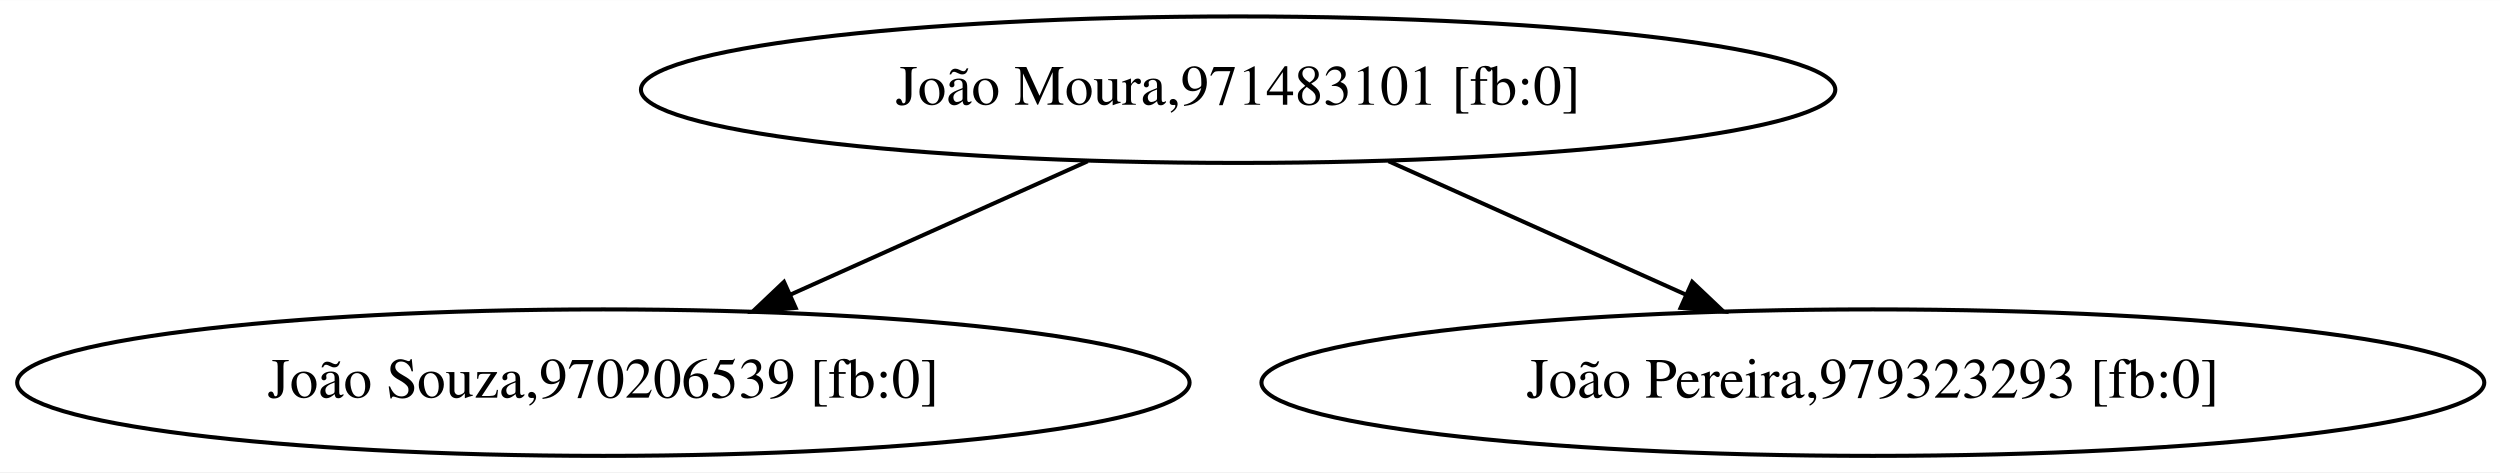
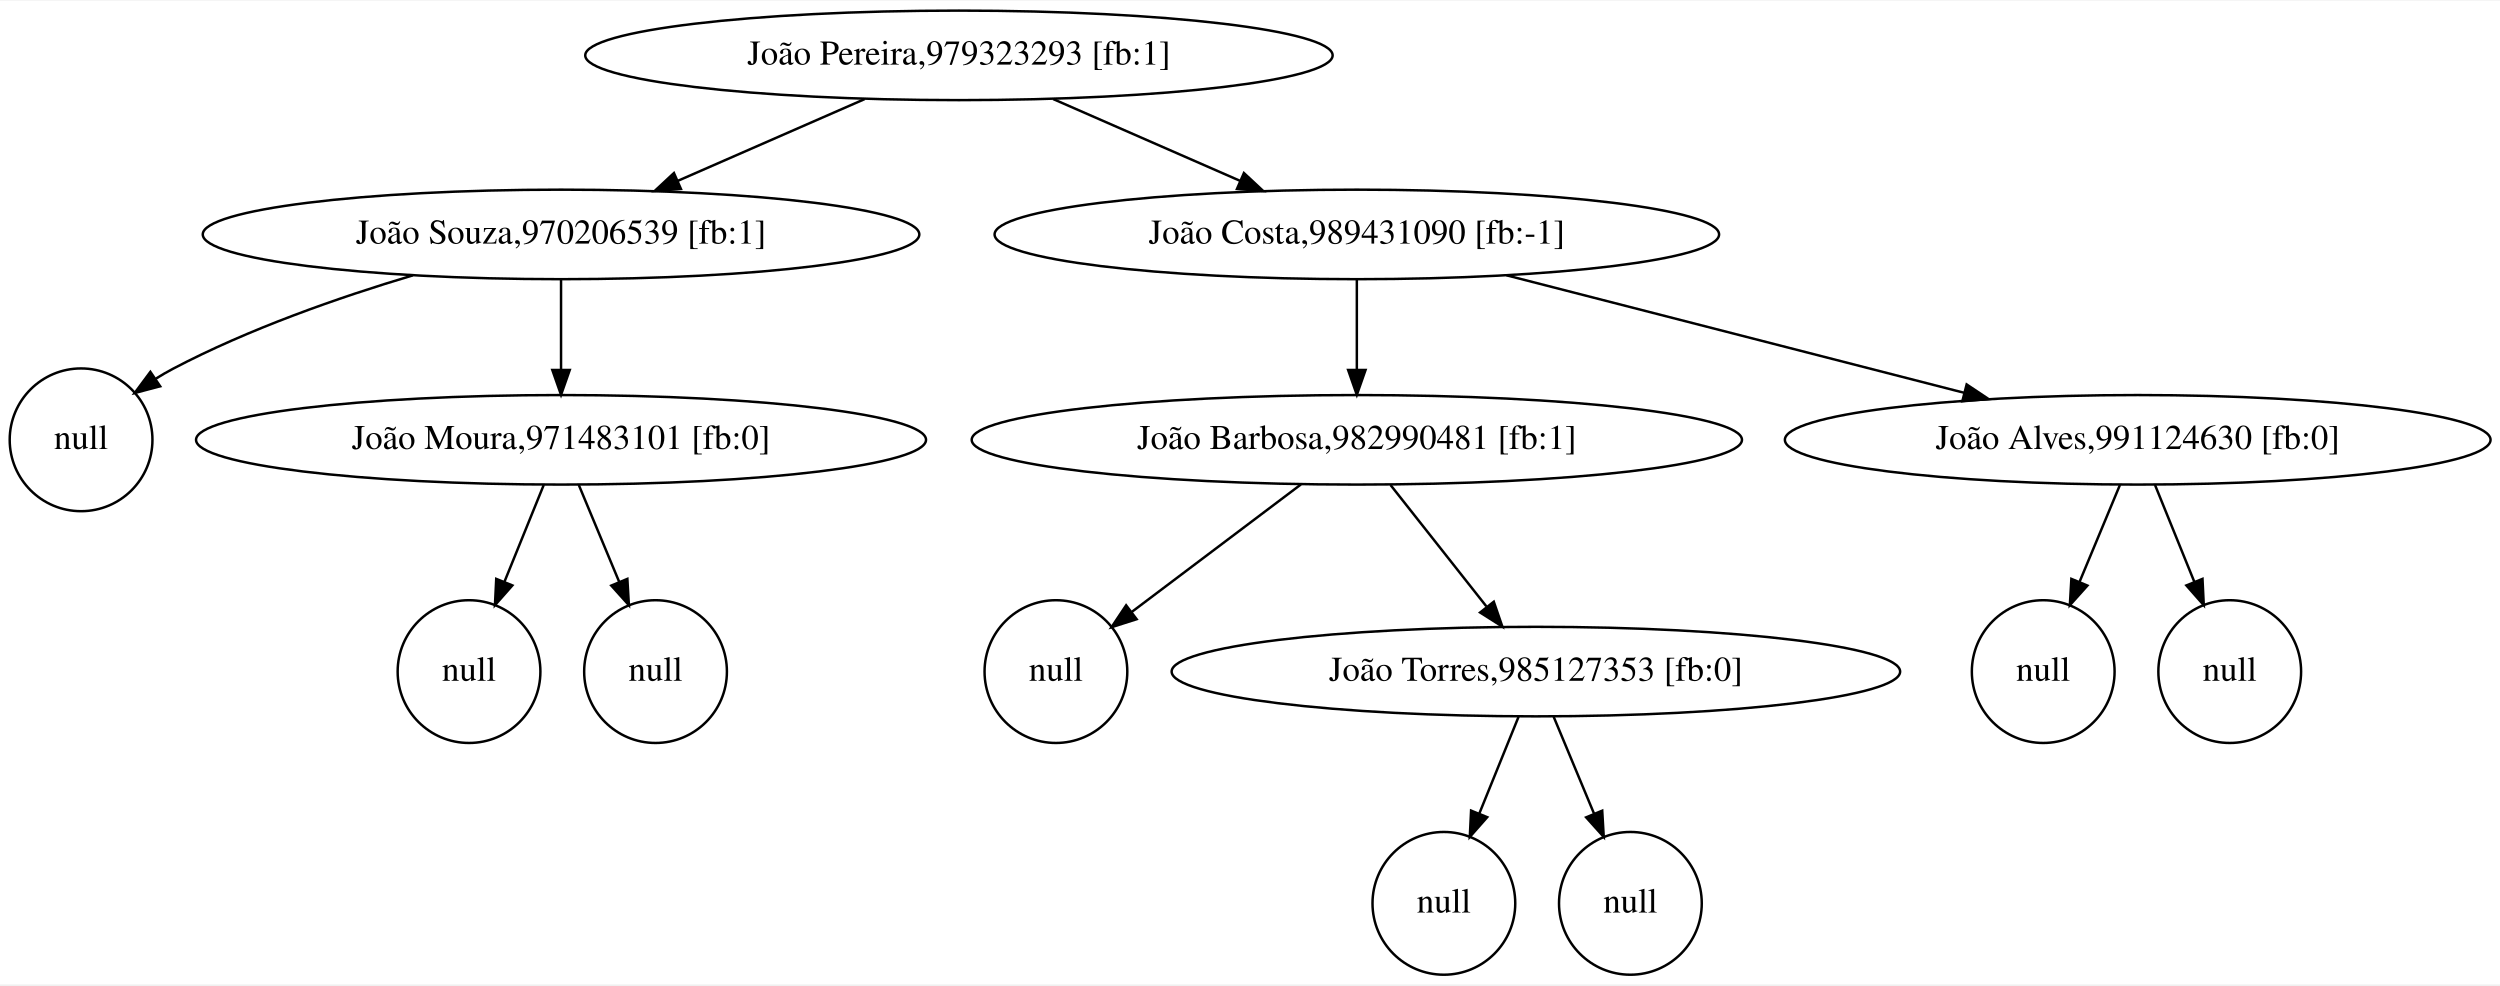
- <svg xmlns="http://www.w3.org/2000/svg" width="614pt" height="116pt" viewBox="0.00 0.00 614.42 116.00">
-   <g id="graph0" class="graph" transform="scale(1 1) rotate(0) translate(4 112)">
-     <polygon fill="white" stroke="transparent" points="-4,4 -4,-112 610.42,-112 610.42,4 -4,4" />
+ <svg xmlns="http://www.w3.org/2000/svg" width="1005pt" height="396pt" viewBox="0.00 0.00 1005.28 395.58">
+   <g id="graph0" class="graph" transform="scale(1 1) rotate(0) translate(4 391.58)">
+     <polygon fill="white" stroke="transparent" points="-4,4 -4,-391.58 1001.28,-391.58 1001.28,4 -4,4" />
    <g id="node1" class="node">
-       <ellipse fill="none" stroke="black" cx="300.29" cy="-90" rx="146.77" ry="18" />
-       <text text-anchor="middle" x="300.29" y="-86.3" font-family="Times,serif" font-size="14.00">João Moura,971483101 [fb:0]</text>
+       <ellipse fill="none" stroke="black" cx="381.6" cy="-369.58" rx="150.27" ry="18" />
+       <text text-anchor="middle" x="381.6" y="-365.88" font-family="Times,serif" font-size="14.00">João Pereira,979323293 [fb:1]</text>
    </g>
    <g id="node2" class="node">
-       <ellipse fill="none" stroke="black" cx="144.29" cy="-18" rx="144.07" ry="18" />
-       <text text-anchor="middle" x="144.29" y="-14.3" font-family="Times,serif" font-size="14.00">João Souza,970206539 [fb:0]</text>
+       <ellipse fill="none" stroke="black" cx="221.6" cy="-297.58" rx="144.07" ry="18" />
+       <text text-anchor="middle" x="221.6" y="-293.88" font-family="Times,serif" font-size="14.00">João Souza,970206539 [fb:1]</text>
    </g>
    <g id="edge1" class="edge">
-       <path fill="none" stroke="black" d="M263.32,-72.41C241.46,-62.6 213.6,-50.1 190.32,-39.66" />
-       <polygon fill="black" stroke="black" points="191.55,-36.37 180.99,-35.47 188.68,-42.76 191.55,-36.37" />
+       <path fill="none" stroke="black" d="M343.68,-352C321.16,-342.14 292.43,-329.57 268.49,-319.1" />
+       <polygon fill="black" stroke="black" points="269.81,-315.86 259.24,-315.05 267,-322.27 269.81,-315.86" />
+     </g>
+     <g id="node7" class="node">
+       <ellipse fill="none" stroke="black" cx="541.6" cy="-297.58" rx="145.67" ry="18" />
+       <text text-anchor="middle" x="541.6" y="-293.88" font-family="Times,serif" font-size="14.00">João Costa,989431090 [fb:-1]</text>
+     </g>
+     <g id="edge6" class="edge">
+       <path fill="none" stroke="black" d="M419.52,-352C442.03,-342.14 470.77,-329.57 494.7,-319.1" />
+       <polygon fill="black" stroke="black" points="496.19,-322.27 503.95,-315.05 493.39,-315.86 496.19,-322.27" />
    </g>
    <g id="node3" class="node">
-       <ellipse fill="none" stroke="black" cx="456.29" cy="-18" rx="150.27" ry="18" />
-       <text text-anchor="middle" x="456.29" y="-14.3" font-family="Times,serif" font-size="14.00">João Pereira,979323293 [fb:0]</text>
+       <ellipse fill="none" stroke="black" cx="28.6" cy="-214.99" rx="28.7" ry="28.7" />
+       <text text-anchor="middle" x="28.6" y="-211.29" font-family="Times,serif" font-size="14.00">null</text>
    </g>
    <g id="edge2" class="edge">
-       <path fill="none" stroke="black" d="M337.26,-72.41C359.11,-62.6 386.98,-50.1 410.25,-39.66" />
-       <polygon fill="black" stroke="black" points="411.89,-42.76 419.58,-35.47 409.03,-36.37 411.89,-42.76" />
+       <path fill="none" stroke="black" d="M162.02,-281.13C132.15,-272.21 95.98,-259.56 65.6,-243.58 63.3,-242.38 60.99,-241.03 58.72,-239.61" />
+       <polygon fill="black" stroke="black" points="60.4,-236.52 50.15,-233.81 56.47,-242.32 60.4,-236.52" />
+     </g>
+     <g id="node4" class="node">
+       <ellipse fill="none" stroke="black" cx="221.6" cy="-214.99" rx="146.77" ry="18" />
+       <text text-anchor="middle" x="221.6" y="-211.29" font-family="Times,serif" font-size="14.00">João Moura,971483101 [fb:0]</text>
+     </g>
+     <g id="edge3" class="edge">
+       <path fill="none" stroke="black" d="M221.6,-279.49C221.6,-268.91 221.6,-255.1 221.6,-243.06" />
+       <polygon fill="black" stroke="black" points="225.1,-243.06 221.6,-233.06 218.1,-243.06 225.1,-243.06" />
+     </g>
+     <g id="node5" class="node">
+       <ellipse fill="none" stroke="black" cx="184.6" cy="-121.79" rx="28.7" ry="28.7" />
+       <text text-anchor="middle" x="184.6" y="-118.09" font-family="Times,serif" font-size="14.00">null</text>
+     </g>
+     <g id="edge4" class="edge">
+       <path fill="none" stroke="black" d="M214.64,-196.83C210.19,-185.87 204.26,-171.26 198.85,-157.92" />
+       <polygon fill="black" stroke="black" points="202.03,-156.44 195.02,-148.49 195.54,-159.07 202.03,-156.44" />
+     </g>
+     <g id="node6" class="node">
+       <ellipse fill="none" stroke="black" cx="259.6" cy="-121.79" rx="28.7" ry="28.7" />
+       <text text-anchor="middle" x="259.6" y="-118.09" font-family="Times,serif" font-size="14.00">null</text>
+     </g>
+     <g id="edge5" class="edge">
+       <path fill="none" stroke="black" d="M228.74,-196.83C233.31,-185.87 239.4,-171.26 244.96,-157.92" />
+       <polygon fill="black" stroke="black" points="248.27,-159.07 248.89,-148.49 241.81,-156.38 248.27,-159.07" />
+     </g>
+     <g id="node8" class="node">
+       <ellipse fill="none" stroke="black" cx="541.6" cy="-214.99" rx="154.87" ry="18" />
+       <text text-anchor="middle" x="541.6" y="-211.29" font-family="Times,serif" font-size="14.00">João Barbosa,982990481 [fb:1]</text>
+     </g>
+     <g id="edge7" class="edge">
+       <path fill="none" stroke="black" d="M541.6,-279.49C541.6,-268.91 541.6,-255.1 541.6,-243.06" />
+       <polygon fill="black" stroke="black" points="545.1,-243.06 541.6,-233.06 538.1,-243.06 545.1,-243.06" />
+     </g>
+     <g id="node13" class="node">
+       <ellipse fill="none" stroke="black" cx="855.6" cy="-214.99" rx="141.88" ry="18" />
+       <text text-anchor="middle" x="855.6" y="-211.29" font-family="Times,serif" font-size="14.00">João Alves,991124630 [fb:0]</text>
+     </g>
+     <g id="edge12" class="edge">
+       <path fill="none" stroke="black" d="M601.77,-281.14C654.35,-267.64 730.7,-248.05 785.92,-233.87" />
+       <polygon fill="black" stroke="black" points="786.81,-237.26 795.63,-231.38 785.07,-230.48 786.81,-237.26" />
+     </g>
+     <g id="node9" class="node">
+       <ellipse fill="none" stroke="black" cx="420.6" cy="-121.79" rx="28.7" ry="28.7" />
+       <text text-anchor="middle" x="420.6" y="-118.09" font-family="Times,serif" font-size="14.00">null</text>
+     </g>
+     <g id="edge8" class="edge">
+       <path fill="none" stroke="black" d="M519.12,-197.05C499.94,-182.59 472.17,-161.66 451,-145.71" />
+       <polygon fill="black" stroke="black" points="453.05,-142.86 442.95,-139.64 448.83,-148.45 453.05,-142.86" />
+     </g>
+     <g id="node10" class="node">
+       <ellipse fill="none" stroke="black" cx="613.6" cy="-121.79" rx="146.47" ry="18" />
+       <text text-anchor="middle" x="613.6" y="-118.09" font-family="Times,serif" font-size="14.00">João Torres,985127353 [fb:0]</text>
+     </g>
+     <g id="edge9" class="edge">
+       <path fill="none" stroke="black" d="M555.14,-196.83C566,-183.08 581.4,-163.57 593.67,-148.03" />
+       <polygon fill="black" stroke="black" points="596.67,-149.89 600.12,-139.87 591.17,-145.55 596.67,-149.89" />
+     </g>
+     <g id="node11" class="node">
+       <ellipse fill="none" stroke="black" cx="576.6" cy="-28.6" rx="28.7" ry="28.7" />
+       <text text-anchor="middle" x="576.6" y="-24.9" font-family="Times,serif" font-size="14.00">null</text>
+     </g>
+     <g id="edge10" class="edge">
+       <path fill="none" stroke="black" d="M606.64,-103.64C602.19,-92.68 596.26,-78.07 590.85,-64.72" />
+       <polygon fill="black" stroke="black" points="594.03,-63.25 587.02,-55.3 587.54,-65.88 594.03,-63.25" />
+     </g>
+     <g id="node12" class="node">
+       <ellipse fill="none" stroke="black" cx="651.6" cy="-28.6" rx="28.7" ry="28.7" />
+       <text text-anchor="middle" x="651.6" y="-24.9" font-family="Times,serif" font-size="14.00">null</text>
+     </g>
+     <g id="edge11" class="edge">
+       <path fill="none" stroke="black" d="M620.74,-103.64C625.31,-92.68 631.4,-78.07 636.96,-64.72" />
+       <polygon fill="black" stroke="black" points="640.27,-65.87 640.89,-55.3 633.81,-63.18 640.27,-65.87" />
+     </g>
+     <g id="node14" class="node">
+       <ellipse fill="none" stroke="black" cx="817.6" cy="-121.79" rx="28.7" ry="28.7" />
+       <text text-anchor="middle" x="817.6" y="-118.09" font-family="Times,serif" font-size="14.00">null</text>
+     </g>
+     <g id="edge13" class="edge">
+       <path fill="none" stroke="black" d="M848.45,-196.83C843.88,-185.87 837.79,-171.26 832.23,-157.92" />
+       <polygon fill="black" stroke="black" points="835.38,-156.38 828.31,-148.49 828.92,-159.07 835.38,-156.38" />
+     </g>
+     <g id="node15" class="node">
+       <ellipse fill="none" stroke="black" cx="892.6" cy="-121.79" rx="28.7" ry="28.7" />
+       <text text-anchor="middle" x="892.6" y="-118.09" font-family="Times,serif" font-size="14.00">null</text>
+     </g>
+     <g id="edge14" class="edge">
+       <path fill="none" stroke="black" d="M862.56,-196.83C867,-185.87 872.93,-171.26 878.35,-157.92" />
+       <polygon fill="black" stroke="black" points="881.65,-159.07 882.17,-148.49 875.17,-156.44 881.65,-159.07" />
    </g>
  </g>
</svg>
